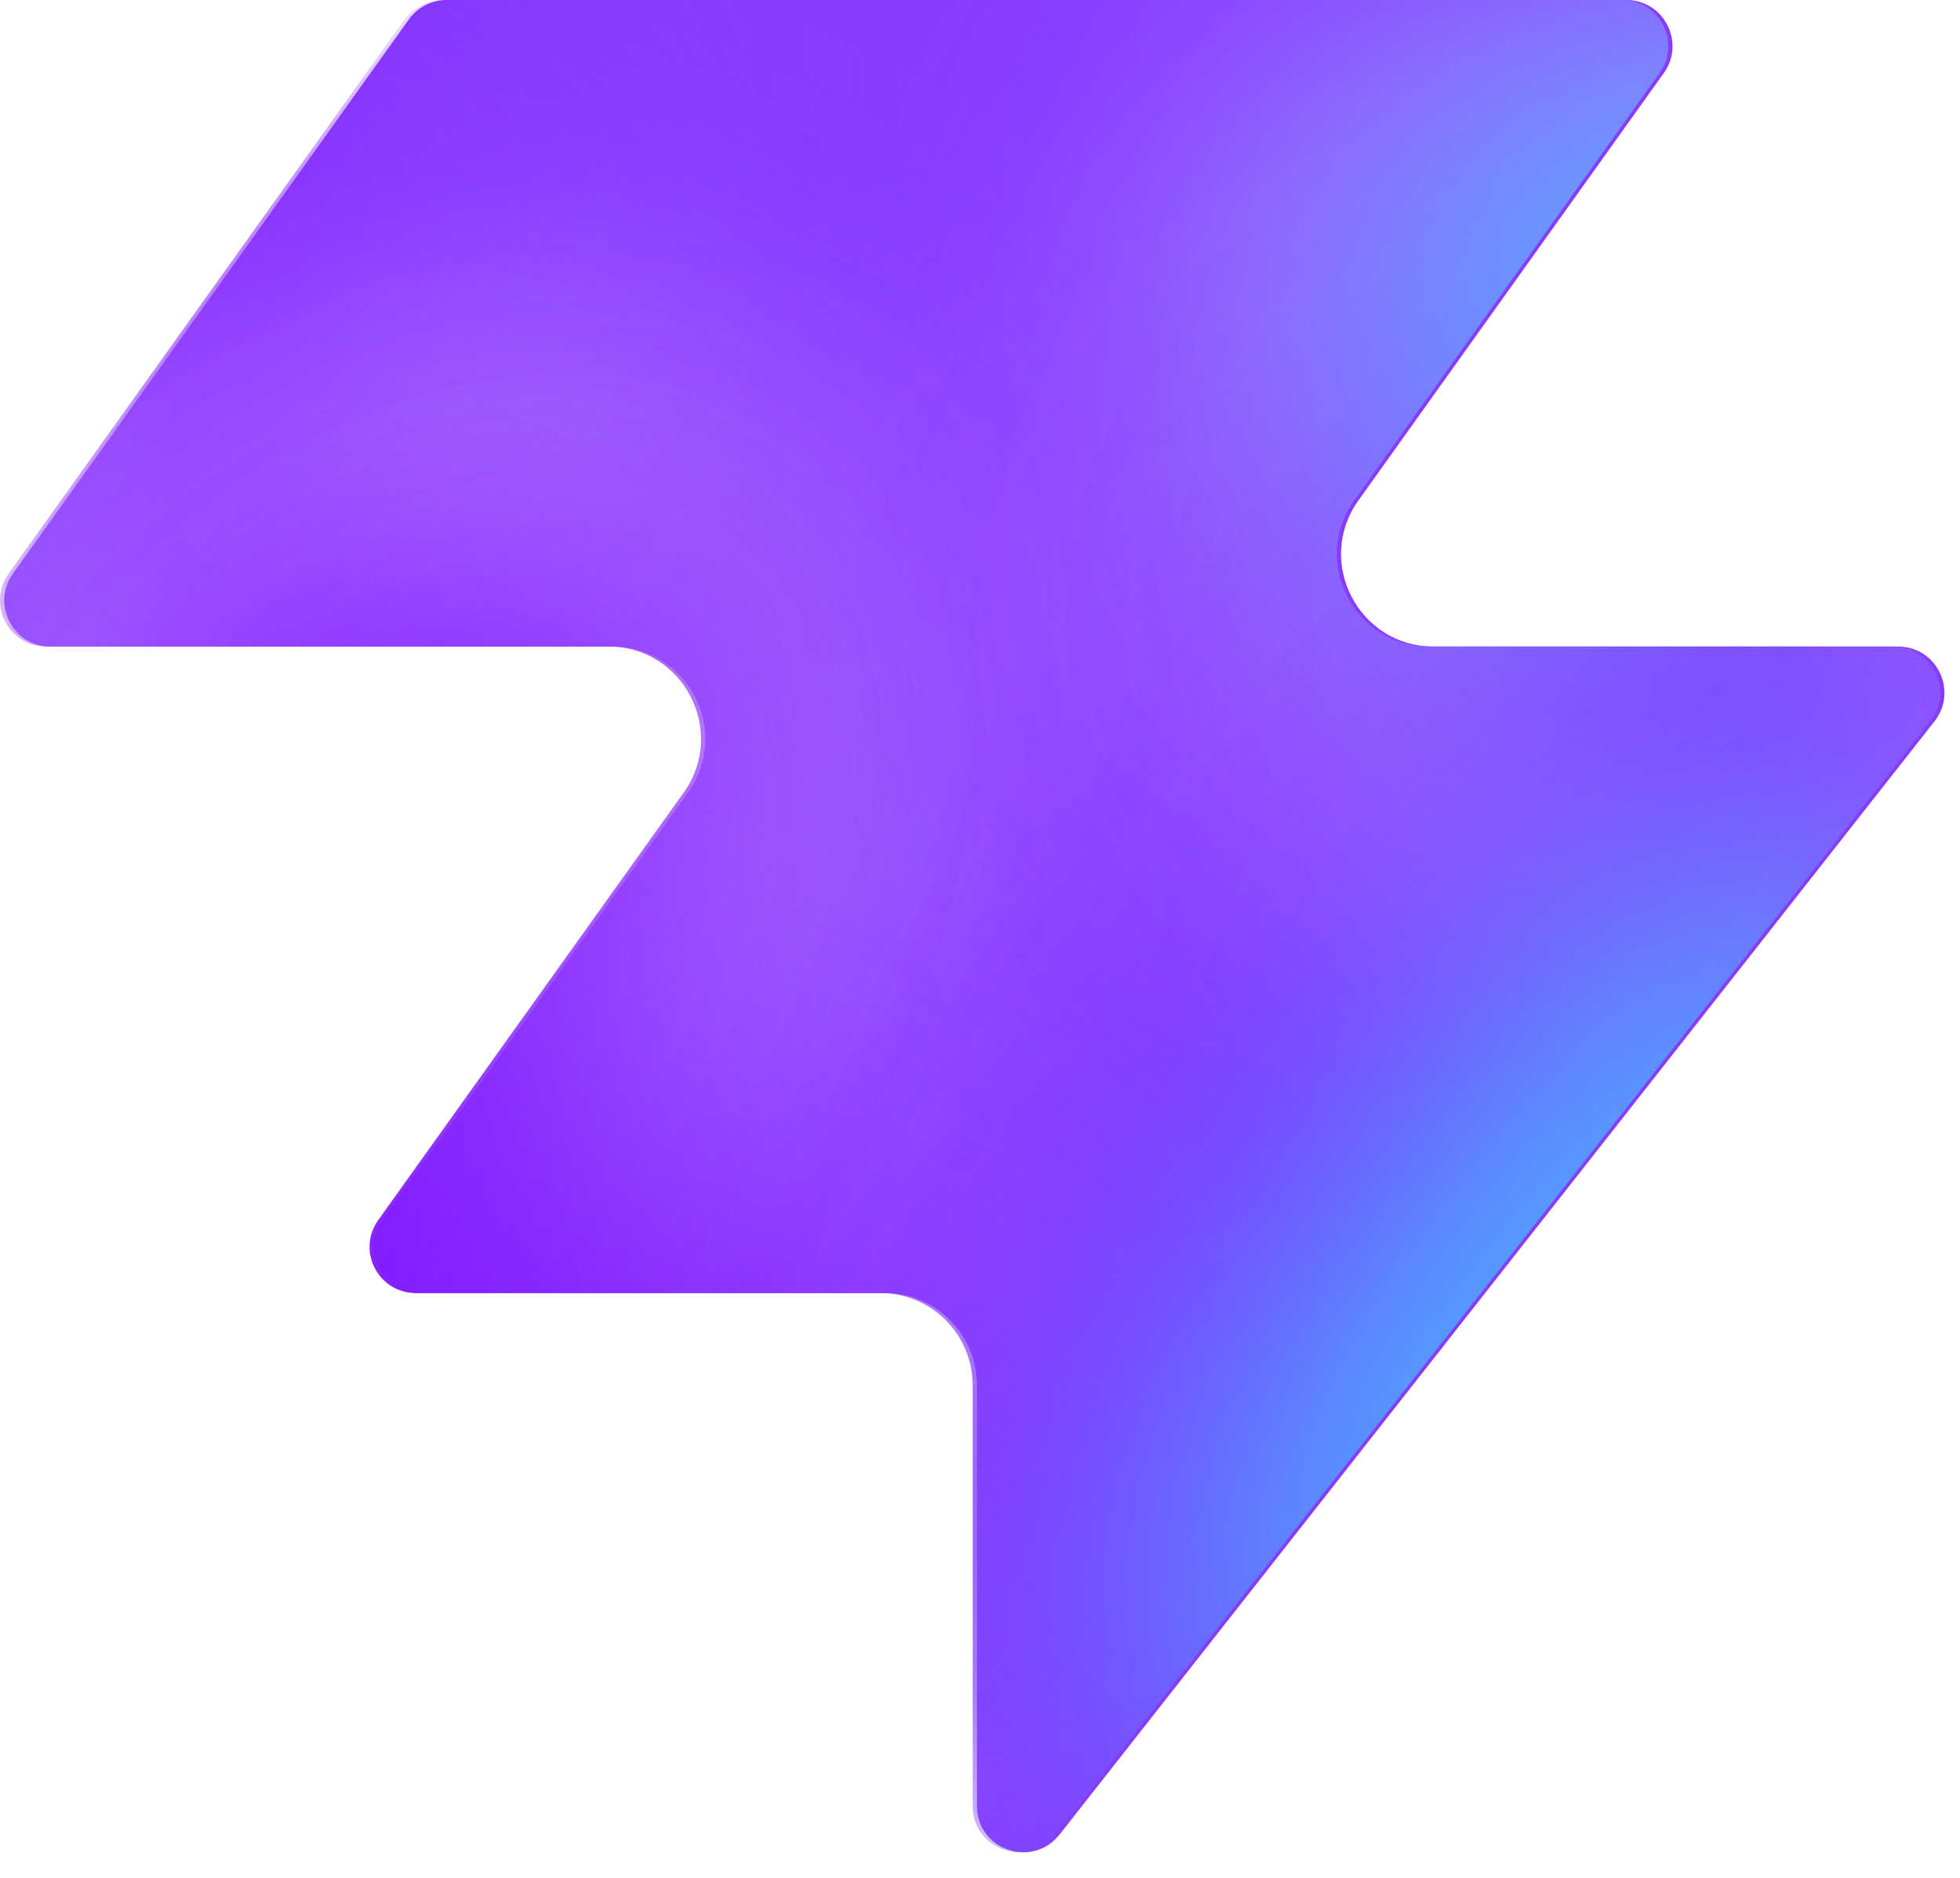
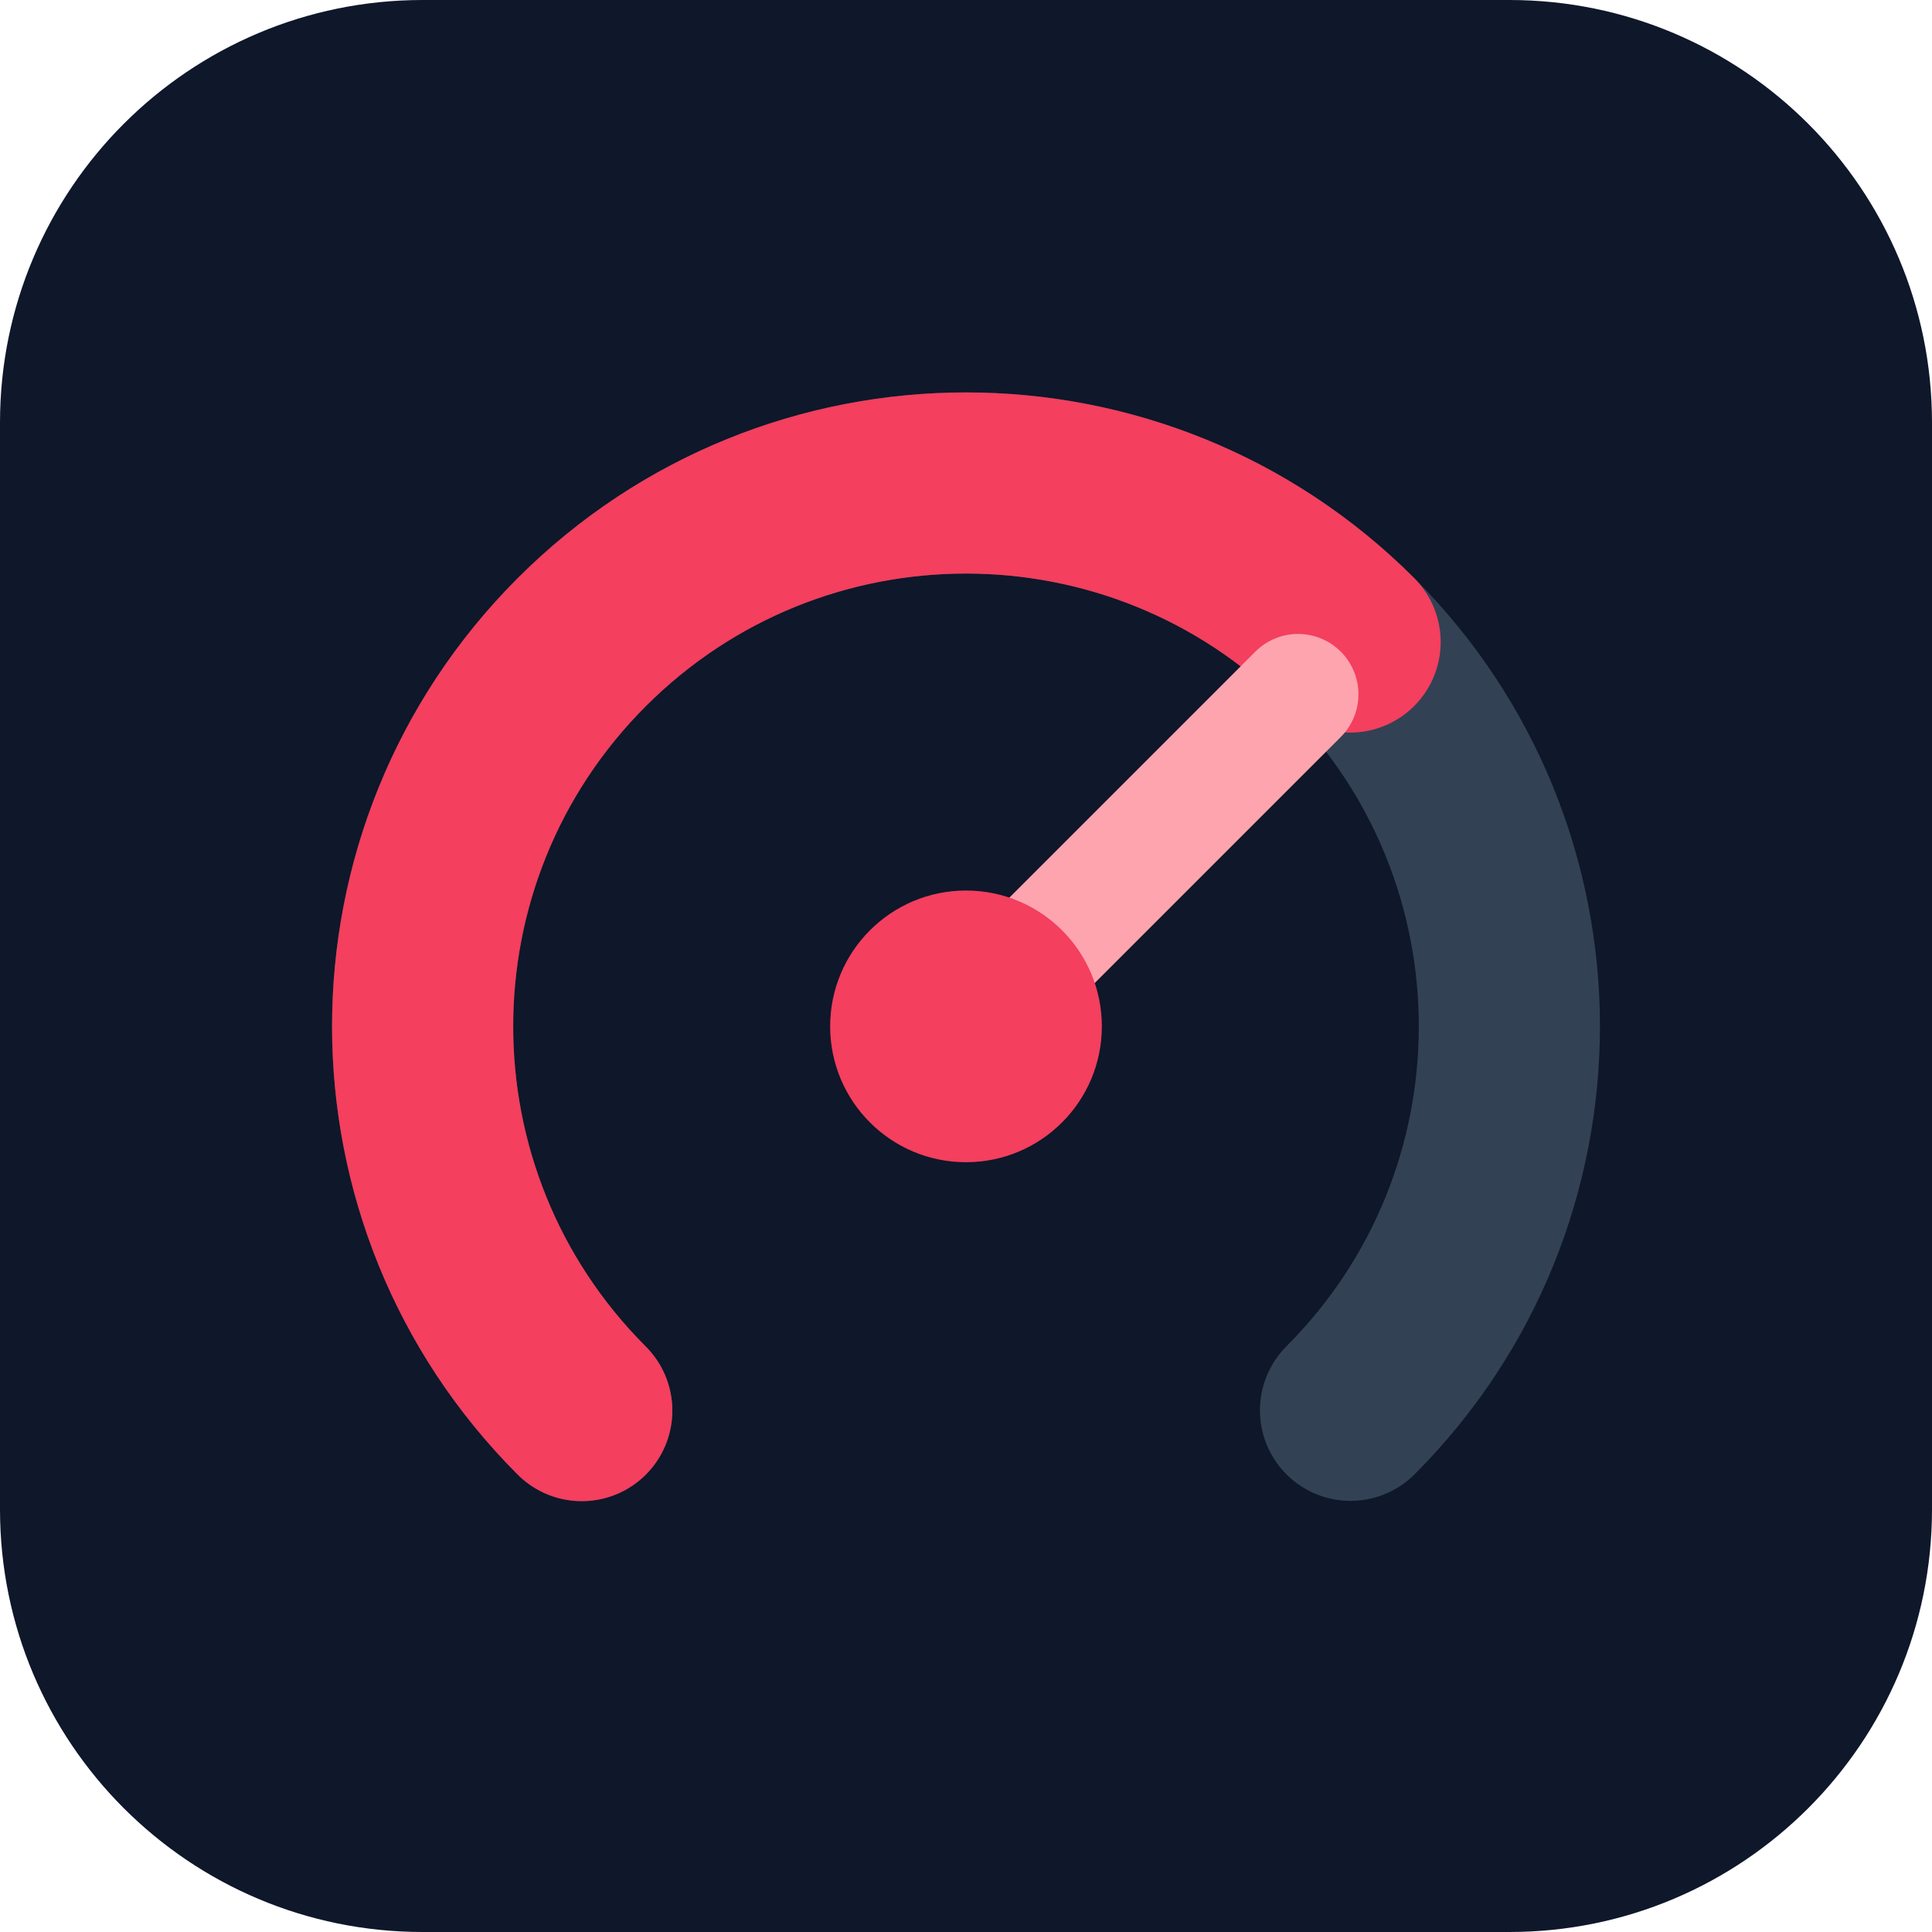
- <svg xmlns="http://www.w3.org/2000/svg" width="48" height="46" fill="none" viewBox="0 0 48 46">
-   <path fill="#863bff" d="M25.946 44.938c-.664.845-2.021.375-2.021-.698V33.937a2.26 2.26 0 0 0-2.262-2.262H10.287c-.92 0-1.456-1.04-.92-1.788l7.48-10.471c1.07-1.497 0-3.578-1.842-3.578H1.237c-.92 0-1.456-1.04-.92-1.788L10.013.474c.214-.297.556-.474.92-.474h28.894c.92 0 1.456 1.04.92 1.788l-7.48 10.471c-1.07 1.498 0 3.579 1.842 3.579h11.377c.943 0 1.473 1.088.89 1.83L25.947 44.94z" style="fill:#863bff;fill:color(display-p3 .525 .23 1);fill-opacity:1" />
-   <mask id="a" width="48" height="46" x="0" y="0" maskUnits="userSpaceOnUse" style="mask-type:alpha">
-     <path fill="#000" d="M25.842 44.938c-.664.844-2.021.375-2.021-.698V33.937a2.26 2.26 0 0 0-2.262-2.262H10.183c-.92 0-1.456-1.04-.92-1.788l7.48-10.471c1.07-1.498 0-3.579-1.842-3.579H1.133c-.92 0-1.456-1.04-.92-1.787L9.91.473c.214-.297.556-.474.92-.474h28.894c.92 0 1.456 1.04.92 1.788l-7.48 10.471c-1.07 1.498 0 3.578 1.842 3.578h11.377c.943 0 1.473 1.088.89 1.832L25.843 44.94z" style="fill:#000;fill-opacity:1" />
-   </mask>
-   <g mask="url(#a)">
-     <g filter="url(#b)">
-       <ellipse cx="5.508" cy="14.704" fill="#ede6ff" rx="5.508" ry="14.704" style="fill:#ede6ff;fill:color(display-p3 .927 .903 1);fill-opacity:1" transform="matrix(.00324 1 1 -.00324 -4.47 31.516)" />
-     </g>
-     <g filter="url(#c)">
-       <ellipse cx="10.399" cy="29.851" fill="#ede6ff" rx="10.399" ry="29.851" style="fill:#ede6ff;fill:color(display-p3 .927 .903 1);fill-opacity:1" transform="matrix(.00324 1 1 -.00324 -39.328 7.883)" />
-     </g>
-     <g filter="url(#d)">
-       <ellipse cx="5.508" cy="30.487" fill="#7e14ff" rx="5.508" ry="30.487" style="fill:#7e14ff;fill:color(display-p3 .492 .077 1);fill-opacity:1" transform="rotate(89.814 -25.913 -14.639)scale(1 -1)" />
-     </g>
-     <g filter="url(#e)">
-       <ellipse cx="5.508" cy="30.599" fill="#7e14ff" rx="5.508" ry="30.599" style="fill:#7e14ff;fill:color(display-p3 .492 .077 1);fill-opacity:1" transform="rotate(89.814 -32.644 -3.334)scale(1 -1)" />
-     </g>
-     <g filter="url(#f)">
-       <ellipse cx="5.508" cy="30.599" fill="#7e14ff" rx="5.508" ry="30.599" style="fill:#7e14ff;fill:color(display-p3 .492 .077 1);fill-opacity:1" transform="matrix(.00324 1 1 -.00324 -34.34 30.47)" />
-     </g>
-     <g filter="url(#g)">
-       <ellipse cx="14.072" cy="22.078" fill="#ede6ff" rx="14.072" ry="22.078" style="fill:#ede6ff;fill:color(display-p3 .927 .903 1);fill-opacity:1" transform="rotate(93.35 24.506 48.493)scale(-1 1)" />
-     </g>
-     <g filter="url(#h)">
-       <ellipse cx="3.47" cy="21.501" fill="#7e14ff" rx="3.47" ry="21.501" style="fill:#7e14ff;fill:color(display-p3 .492 .077 1);fill-opacity:1" transform="rotate(89.009 28.708 47.59)scale(-1 1)" />
-     </g>
-     <g filter="url(#i)">
-       <ellipse cx="3.47" cy="21.501" fill="#7e14ff" rx="3.47" ry="21.501" style="fill:#7e14ff;fill:color(display-p3 .492 .077 1);fill-opacity:1" transform="rotate(89.009 28.708 47.59)scale(-1 1)" />
-     </g>
-     <g filter="url(#j)">
-       <ellipse cx=".387" cy="8.972" fill="#7e14ff" rx="4.407" ry="29.108" style="fill:#7e14ff;fill:color(display-p3 .492 .077 1);fill-opacity:1" transform="rotate(39.51 .387 8.972)" />
-     </g>
-     <g filter="url(#k)">
-       <ellipse cx="47.523" cy="-6.092" fill="#7e14ff" rx="4.407" ry="29.108" style="fill:#7e14ff;fill:color(display-p3 .492 .077 1);fill-opacity:1" transform="rotate(37.892 47.523 -6.092)" />
-     </g>
-     <g filter="url(#l)">
-       <ellipse cx="41.412" cy="6.333" fill="#47bfff" rx="5.971" ry="9.665" style="fill:#47bfff;fill:color(display-p3 .28 .748 1);fill-opacity:1" transform="rotate(37.892 41.412 6.333)" />
-     </g>
-     <g filter="url(#m)">
-       <ellipse cx="-1.879" cy="38.332" fill="#7e14ff" rx="4.407" ry="29.108" style="fill:#7e14ff;fill:color(display-p3 .492 .077 1);fill-opacity:1" transform="rotate(37.892 -1.88 38.332)" />
-     </g>
-     <g filter="url(#n)">
-       <ellipse cx="-1.879" cy="38.332" fill="#7e14ff" rx="4.407" ry="29.108" style="fill:#7e14ff;fill:color(display-p3 .492 .077 1);fill-opacity:1" transform="rotate(37.892 -1.88 38.332)" />
-     </g>
-     <g filter="url(#o)">
-       <ellipse cx="35.651" cy="29.907" fill="#7e14ff" rx="4.407" ry="29.108" style="fill:#7e14ff;fill:color(display-p3 .492 .077 1);fill-opacity:1" transform="rotate(37.892 35.651 29.907)" />
-     </g>
-     <g filter="url(#p)">
-       <ellipse cx="38.418" cy="32.4" fill="#47bfff" rx="5.971" ry="15.297" style="fill:#47bfff;fill:color(display-p3 .28 .748 1);fill-opacity:1" transform="rotate(37.892 38.418 32.4)" />
-     </g>
+ <svg xmlns="http://www.w3.org/2000/svg" viewBox="0 0 64 64">
+   <rect width="64" height="64" rx="14" fill="#0f172a" />
+   <g transform="rotate(135 32 34)">
+     <circle cx="32" cy="34" r="18" fill="none" stroke="#334155" stroke-width="6" stroke-linecap="round" stroke-dasharray="84.82 113.1" />
+     <circle cx="32" cy="34" r="18" fill="none" stroke="#f43f5e" stroke-width="6" stroke-linecap="round" stroke-dasharray="56.55 113.1" />
  </g>
-   <defs>
-     <filter id="b" width="60.045" height="41.654" x="-19.77" y="16.149" color-interpolation-filters="sRGB" filterUnits="userSpaceOnUse">
-       <feFlood flood-opacity="0" result="BackgroundImageFix" />
-       <feBlend in="SourceGraphic" in2="BackgroundImageFix" result="shape" />
-       <feGaussianBlur result="effect1_foregroundBlur_2002_17158" stdDeviation="7.659" />
-     </filter>
-     <filter id="c" width="90.34" height="51.437" x="-54.613" y="-7.533" color-interpolation-filters="sRGB" filterUnits="userSpaceOnUse">
-       <feFlood flood-opacity="0" result="BackgroundImageFix" />
-       <feBlend in="SourceGraphic" in2="BackgroundImageFix" result="shape" />
-       <feGaussianBlur result="effect1_foregroundBlur_2002_17158" stdDeviation="7.659" />
-     </filter>
-     <filter id="d" width="79.355" height="29.4" x="-49.64" y="2.03" color-interpolation-filters="sRGB" filterUnits="userSpaceOnUse">
-       <feFlood flood-opacity="0" result="BackgroundImageFix" />
-       <feBlend in="SourceGraphic" in2="BackgroundImageFix" result="shape" />
-       <feGaussianBlur result="effect1_foregroundBlur_2002_17158" stdDeviation="4.596" />
-     </filter>
-     <filter id="e" width="79.579" height="29.4" x="-45.045" y="20.029" color-interpolation-filters="sRGB" filterUnits="userSpaceOnUse">
-       <feFlood flood-opacity="0" result="BackgroundImageFix" />
-       <feBlend in="SourceGraphic" in2="BackgroundImageFix" result="shape" />
-       <feGaussianBlur result="effect1_foregroundBlur_2002_17158" stdDeviation="4.596" />
-     </filter>
-     <filter id="f" width="79.579" height="29.4" x="-43.513" y="21.178" color-interpolation-filters="sRGB" filterUnits="userSpaceOnUse">
-       <feFlood flood-opacity="0" result="BackgroundImageFix" />
-       <feBlend in="SourceGraphic" in2="BackgroundImageFix" result="shape" />
-       <feGaussianBlur result="effect1_foregroundBlur_2002_17158" stdDeviation="4.596" />
-     </filter>
-     <filter id="g" width="74.749" height="58.852" x="15.756" y="-17.901" color-interpolation-filters="sRGB" filterUnits="userSpaceOnUse">
-       <feFlood flood-opacity="0" result="BackgroundImageFix" />
-       <feBlend in="SourceGraphic" in2="BackgroundImageFix" result="shape" />
-       <feGaussianBlur result="effect1_foregroundBlur_2002_17158" stdDeviation="7.659" />
-     </filter>
-     <filter id="h" width="61.377" height="25.362" x="23.548" y="2.284" color-interpolation-filters="sRGB" filterUnits="userSpaceOnUse">
-       <feFlood flood-opacity="0" result="BackgroundImageFix" />
-       <feBlend in="SourceGraphic" in2="BackgroundImageFix" result="shape" />
-       <feGaussianBlur result="effect1_foregroundBlur_2002_17158" stdDeviation="4.596" />
-     </filter>
-     <filter id="i" width="61.377" height="25.362" x="23.548" y="2.284" color-interpolation-filters="sRGB" filterUnits="userSpaceOnUse">
-       <feFlood flood-opacity="0" result="BackgroundImageFix" />
-       <feBlend in="SourceGraphic" in2="BackgroundImageFix" result="shape" />
-       <feGaussianBlur result="effect1_foregroundBlur_2002_17158" stdDeviation="4.596" />
-     </filter>
-     <filter id="j" width="56.045" height="63.649" x="-27.636" y="-22.853" color-interpolation-filters="sRGB" filterUnits="userSpaceOnUse">
-       <feFlood flood-opacity="0" result="BackgroundImageFix" />
-       <feBlend in="SourceGraphic" in2="BackgroundImageFix" result="shape" />
-       <feGaussianBlur result="effect1_foregroundBlur_2002_17158" stdDeviation="4.596" />
-     </filter>
-     <filter id="k" width="54.814" height="64.646" x="20.116" y="-38.415" color-interpolation-filters="sRGB" filterUnits="userSpaceOnUse">
-       <feFlood flood-opacity="0" result="BackgroundImageFix" />
-       <feBlend in="SourceGraphic" in2="BackgroundImageFix" result="shape" />
-       <feGaussianBlur result="effect1_foregroundBlur_2002_17158" stdDeviation="4.596" />
-     </filter>
-     <filter id="l" width="33.541" height="35.313" x="24.641" y="-11.323" color-interpolation-filters="sRGB" filterUnits="userSpaceOnUse">
-       <feFlood flood-opacity="0" result="BackgroundImageFix" />
-       <feBlend in="SourceGraphic" in2="BackgroundImageFix" result="shape" />
-       <feGaussianBlur result="effect1_foregroundBlur_2002_17158" stdDeviation="4.596" />
-     </filter>
-     <filter id="m" width="54.814" height="64.646" x="-29.286" y="6.009" color-interpolation-filters="sRGB" filterUnits="userSpaceOnUse">
-       <feFlood flood-opacity="0" result="BackgroundImageFix" />
-       <feBlend in="SourceGraphic" in2="BackgroundImageFix" result="shape" />
-       <feGaussianBlur result="effect1_foregroundBlur_2002_17158" stdDeviation="4.596" />
-     </filter>
-     <filter id="n" width="54.814" height="64.646" x="-29.286" y="6.009" color-interpolation-filters="sRGB" filterUnits="userSpaceOnUse">
-       <feFlood flood-opacity="0" result="BackgroundImageFix" />
-       <feBlend in="SourceGraphic" in2="BackgroundImageFix" result="shape" />
-       <feGaussianBlur result="effect1_foregroundBlur_2002_17158" stdDeviation="4.596" />
-     </filter>
-     <filter id="o" width="54.814" height="64.646" x="8.244" y="-2.416" color-interpolation-filters="sRGB" filterUnits="userSpaceOnUse">
-       <feFlood flood-opacity="0" result="BackgroundImageFix" />
-       <feBlend in="SourceGraphic" in2="BackgroundImageFix" result="shape" />
-       <feGaussianBlur result="effect1_foregroundBlur_2002_17158" stdDeviation="4.596" />
-     </filter>
-     <filter id="p" width="39.409" height="43.623" x="18.713" y="10.588" color-interpolation-filters="sRGB" filterUnits="userSpaceOnUse">
-       <feFlood flood-opacity="0" result="BackgroundImageFix" />
-       <feBlend in="SourceGraphic" in2="BackgroundImageFix" result="shape" />
-       <feGaussianBlur result="effect1_foregroundBlur_2002_17158" stdDeviation="4.596" />
-     </filter>
-   </defs>
+   <line x1="32" y1="34" x2="43" y2="23" stroke="#fda4af" stroke-width="4" stroke-linecap="round" />
+   <circle cx="32" cy="34" r="4.5" fill="#f43f5e" />
</svg>
